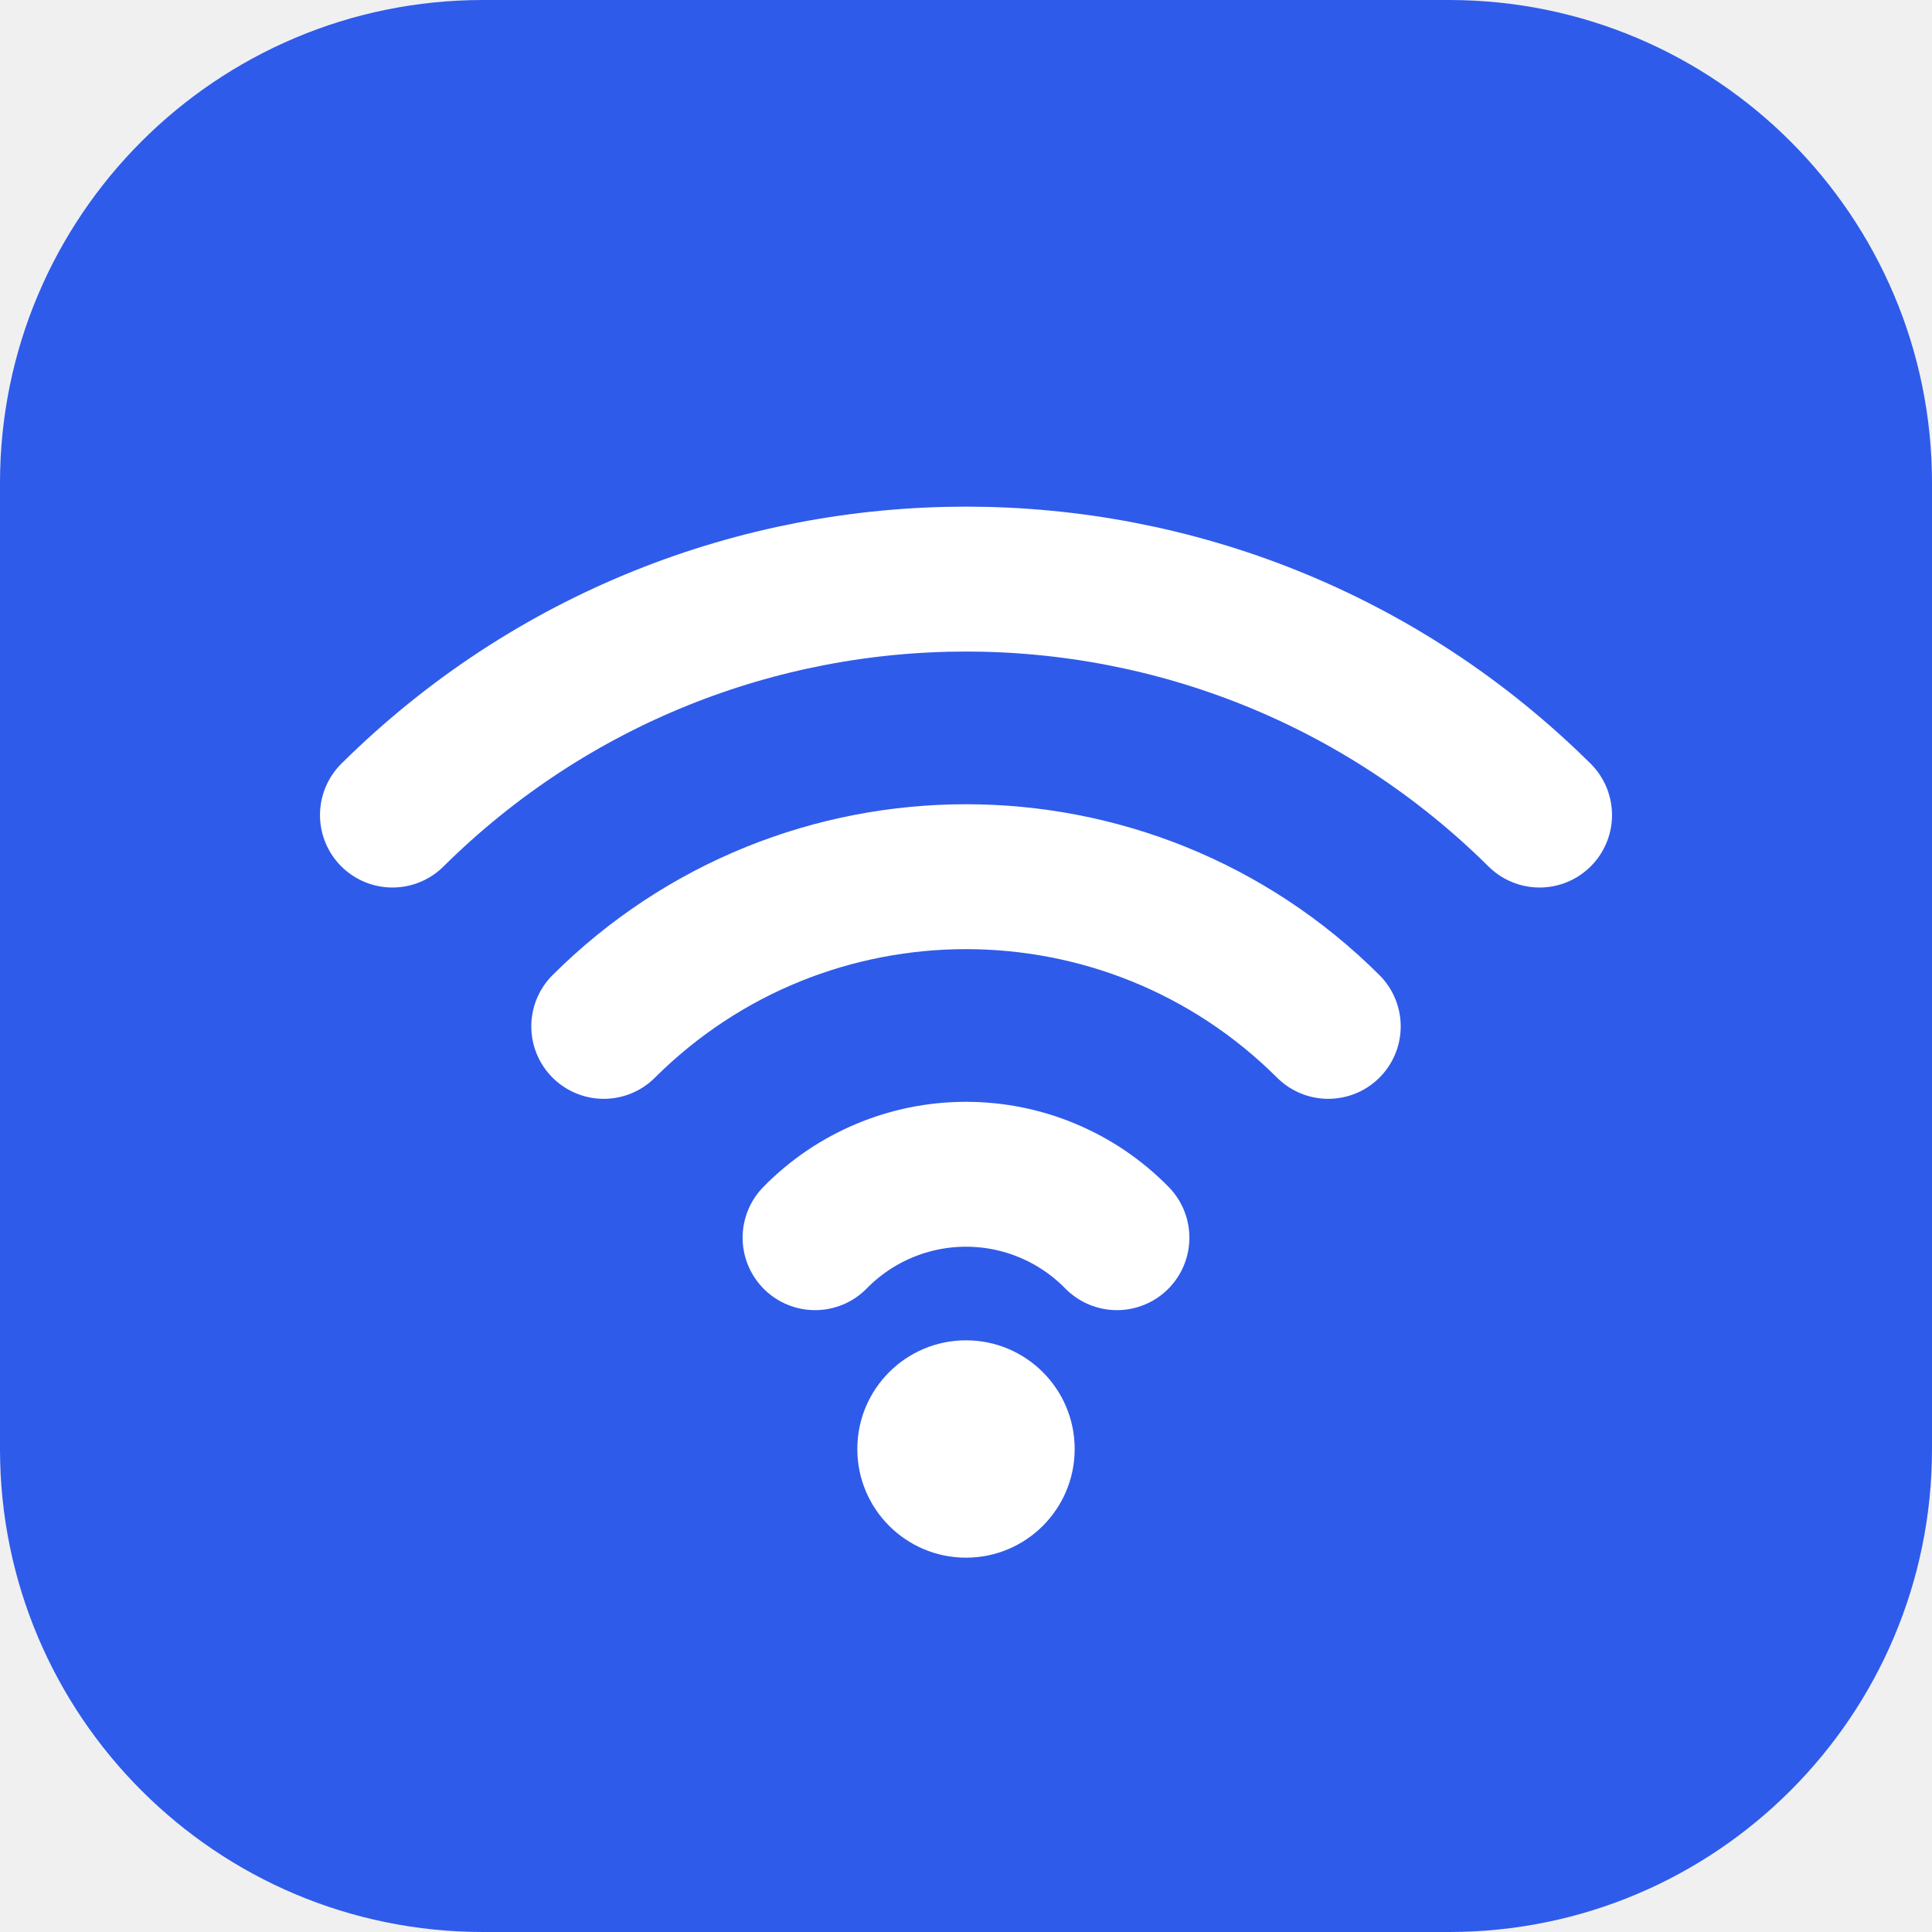
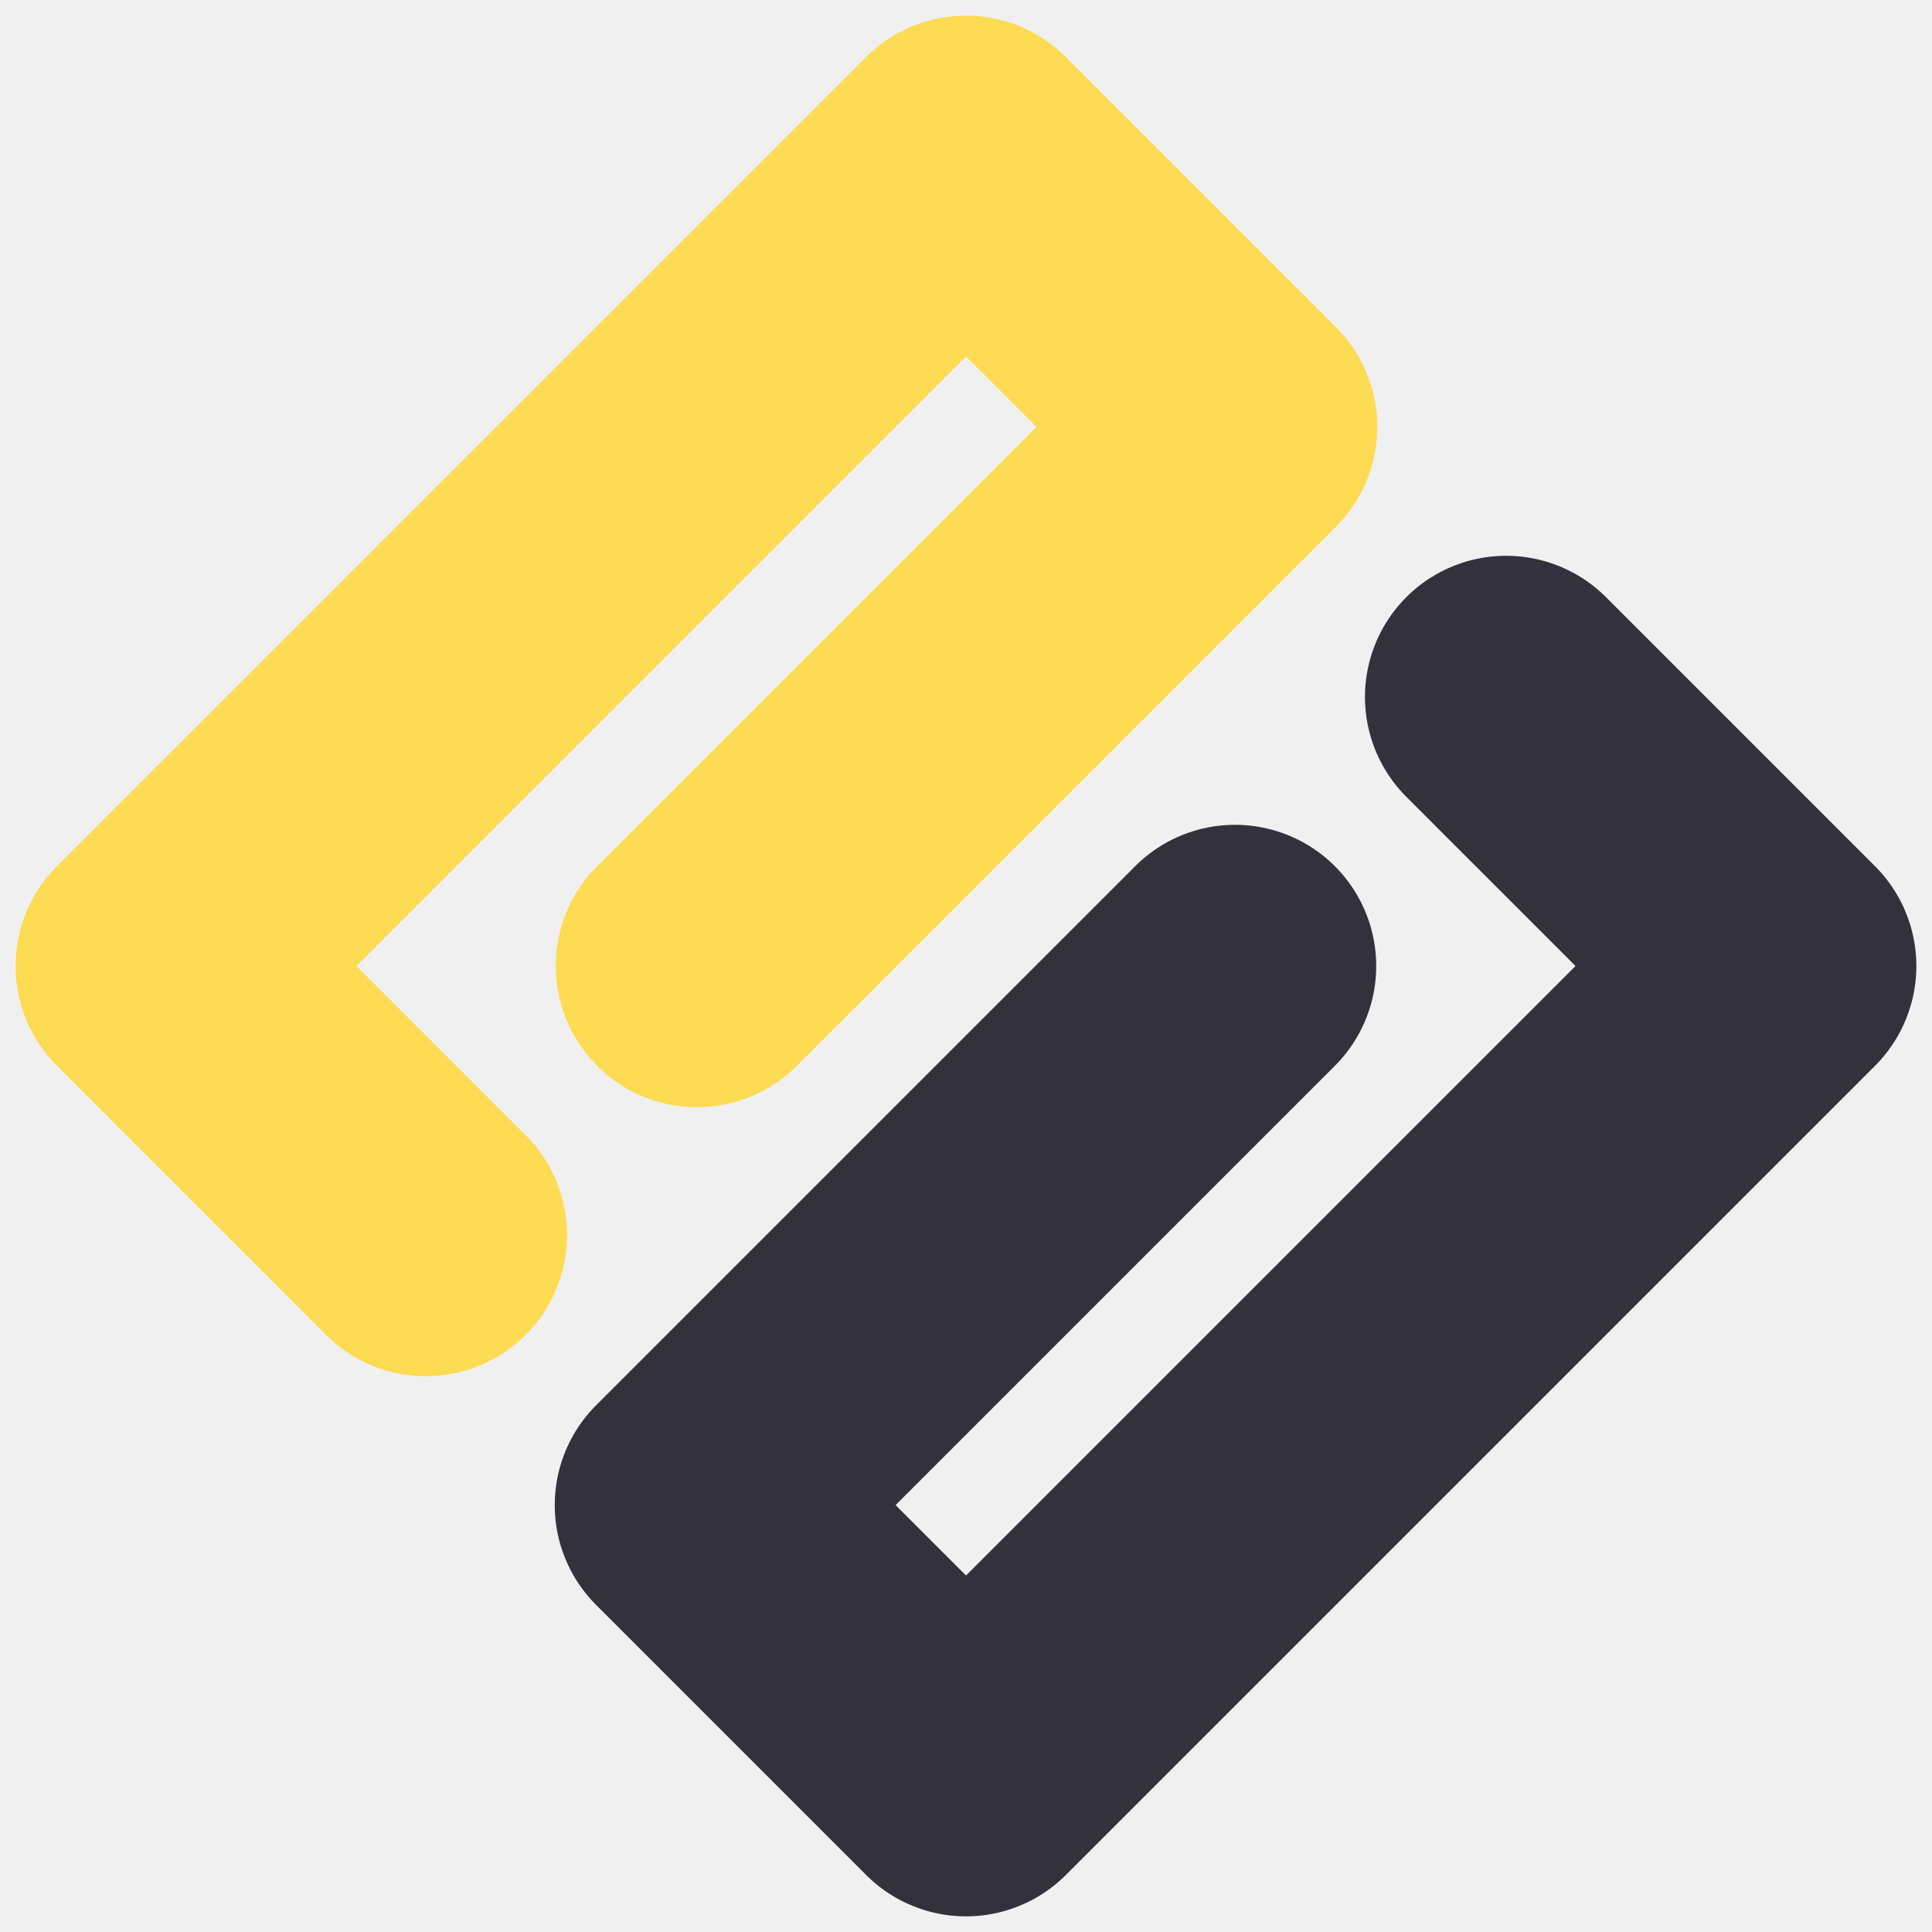
- <svg xmlns="http://www.w3.org/2000/svg" viewBox="0 0 32 32">
-   <rect width="32" height="32" rx="8" fill="#2f5bea" />
-   <path d="M6.5 13.5a13.5 13.5 0 0 1 19 0M10 17a8.5 8.5 0 0 1 12 0M13.5 20.5a3.5 3.5 0 0 1 5 0" fill="none" stroke="#fff" stroke-width="2.4" stroke-linecap="round" />
-   <circle cx="16" cy="24" r="1.8" fill="#fff" />
+ <svg xmlns="http://www.w3.org/2000/svg" viewBox="-15 -15 130 130" role="img" aria-label="CCE Skills Clinic">
+   <g transform="rotate(45 50 50)" fill="none" stroke-width="19" stroke-linecap="round" stroke-linejoin="round">
+     <path d="M37.1 88.5 H11.5 V11.5 H37.2 V62.8" stroke="#FDDB52" />
+     <path d="M62.9 11.5 H88.5 V88.5 H62.8 V37.2" stroke="#33323C" />
+   </g>
</svg>
